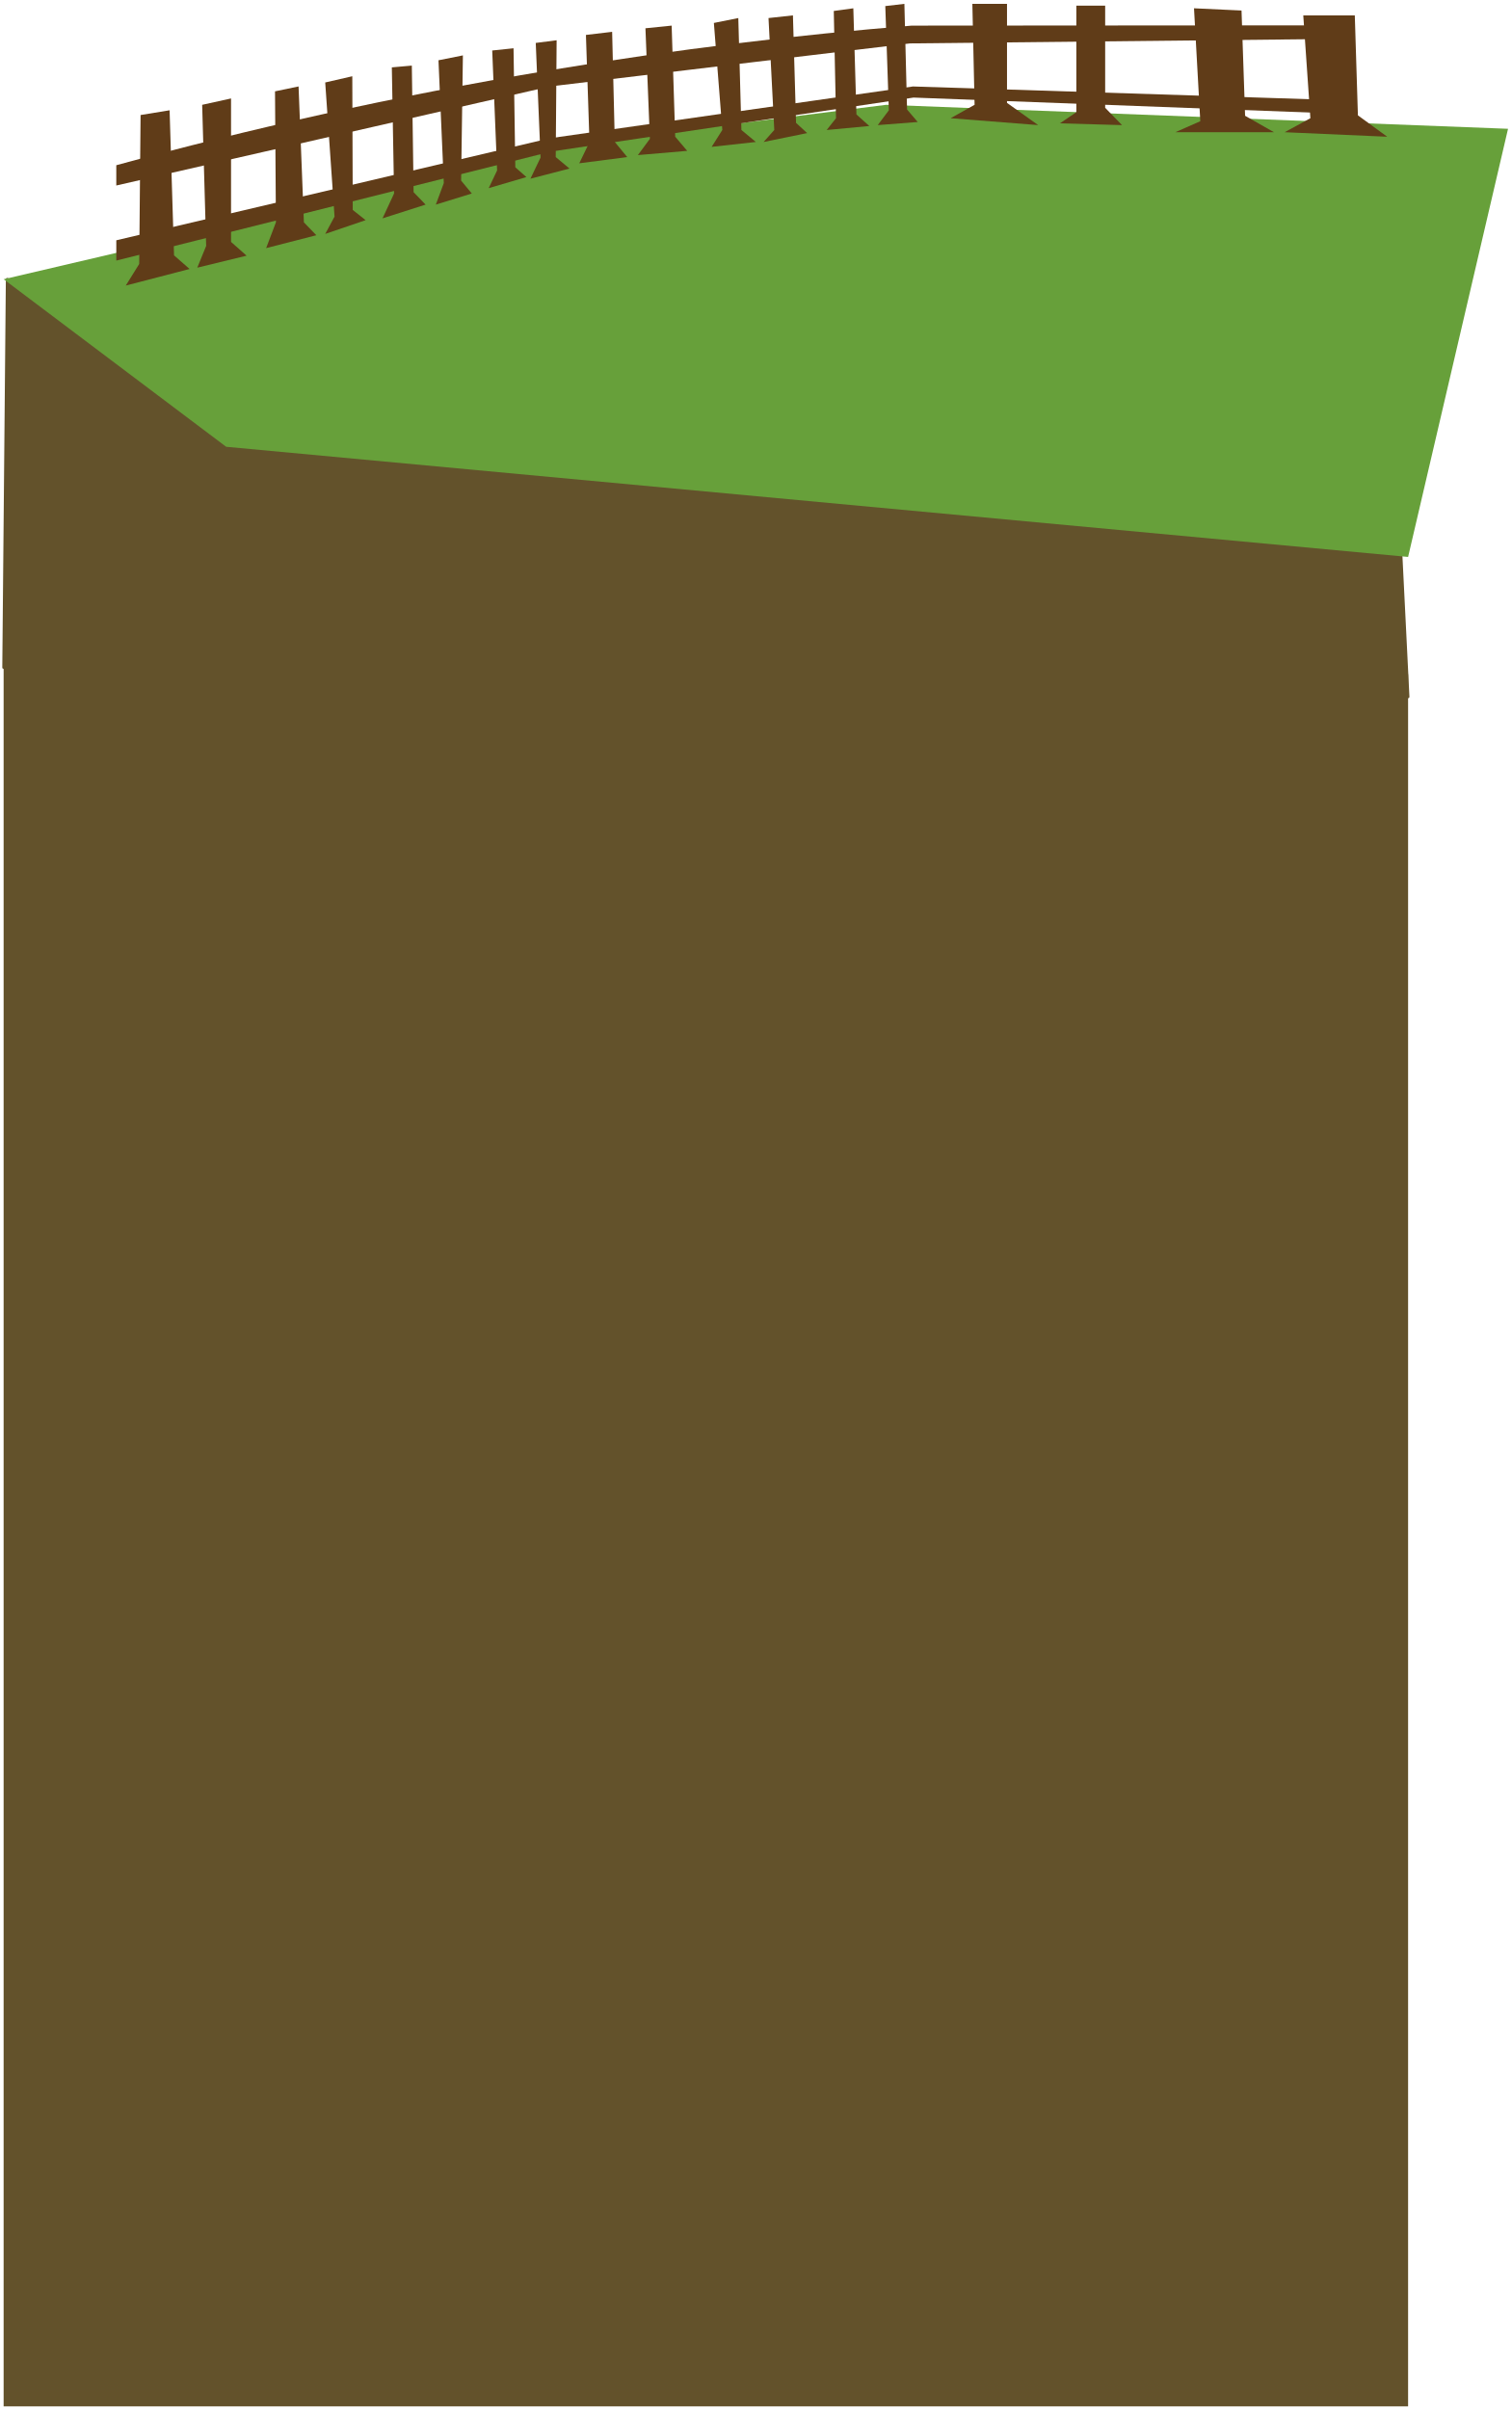
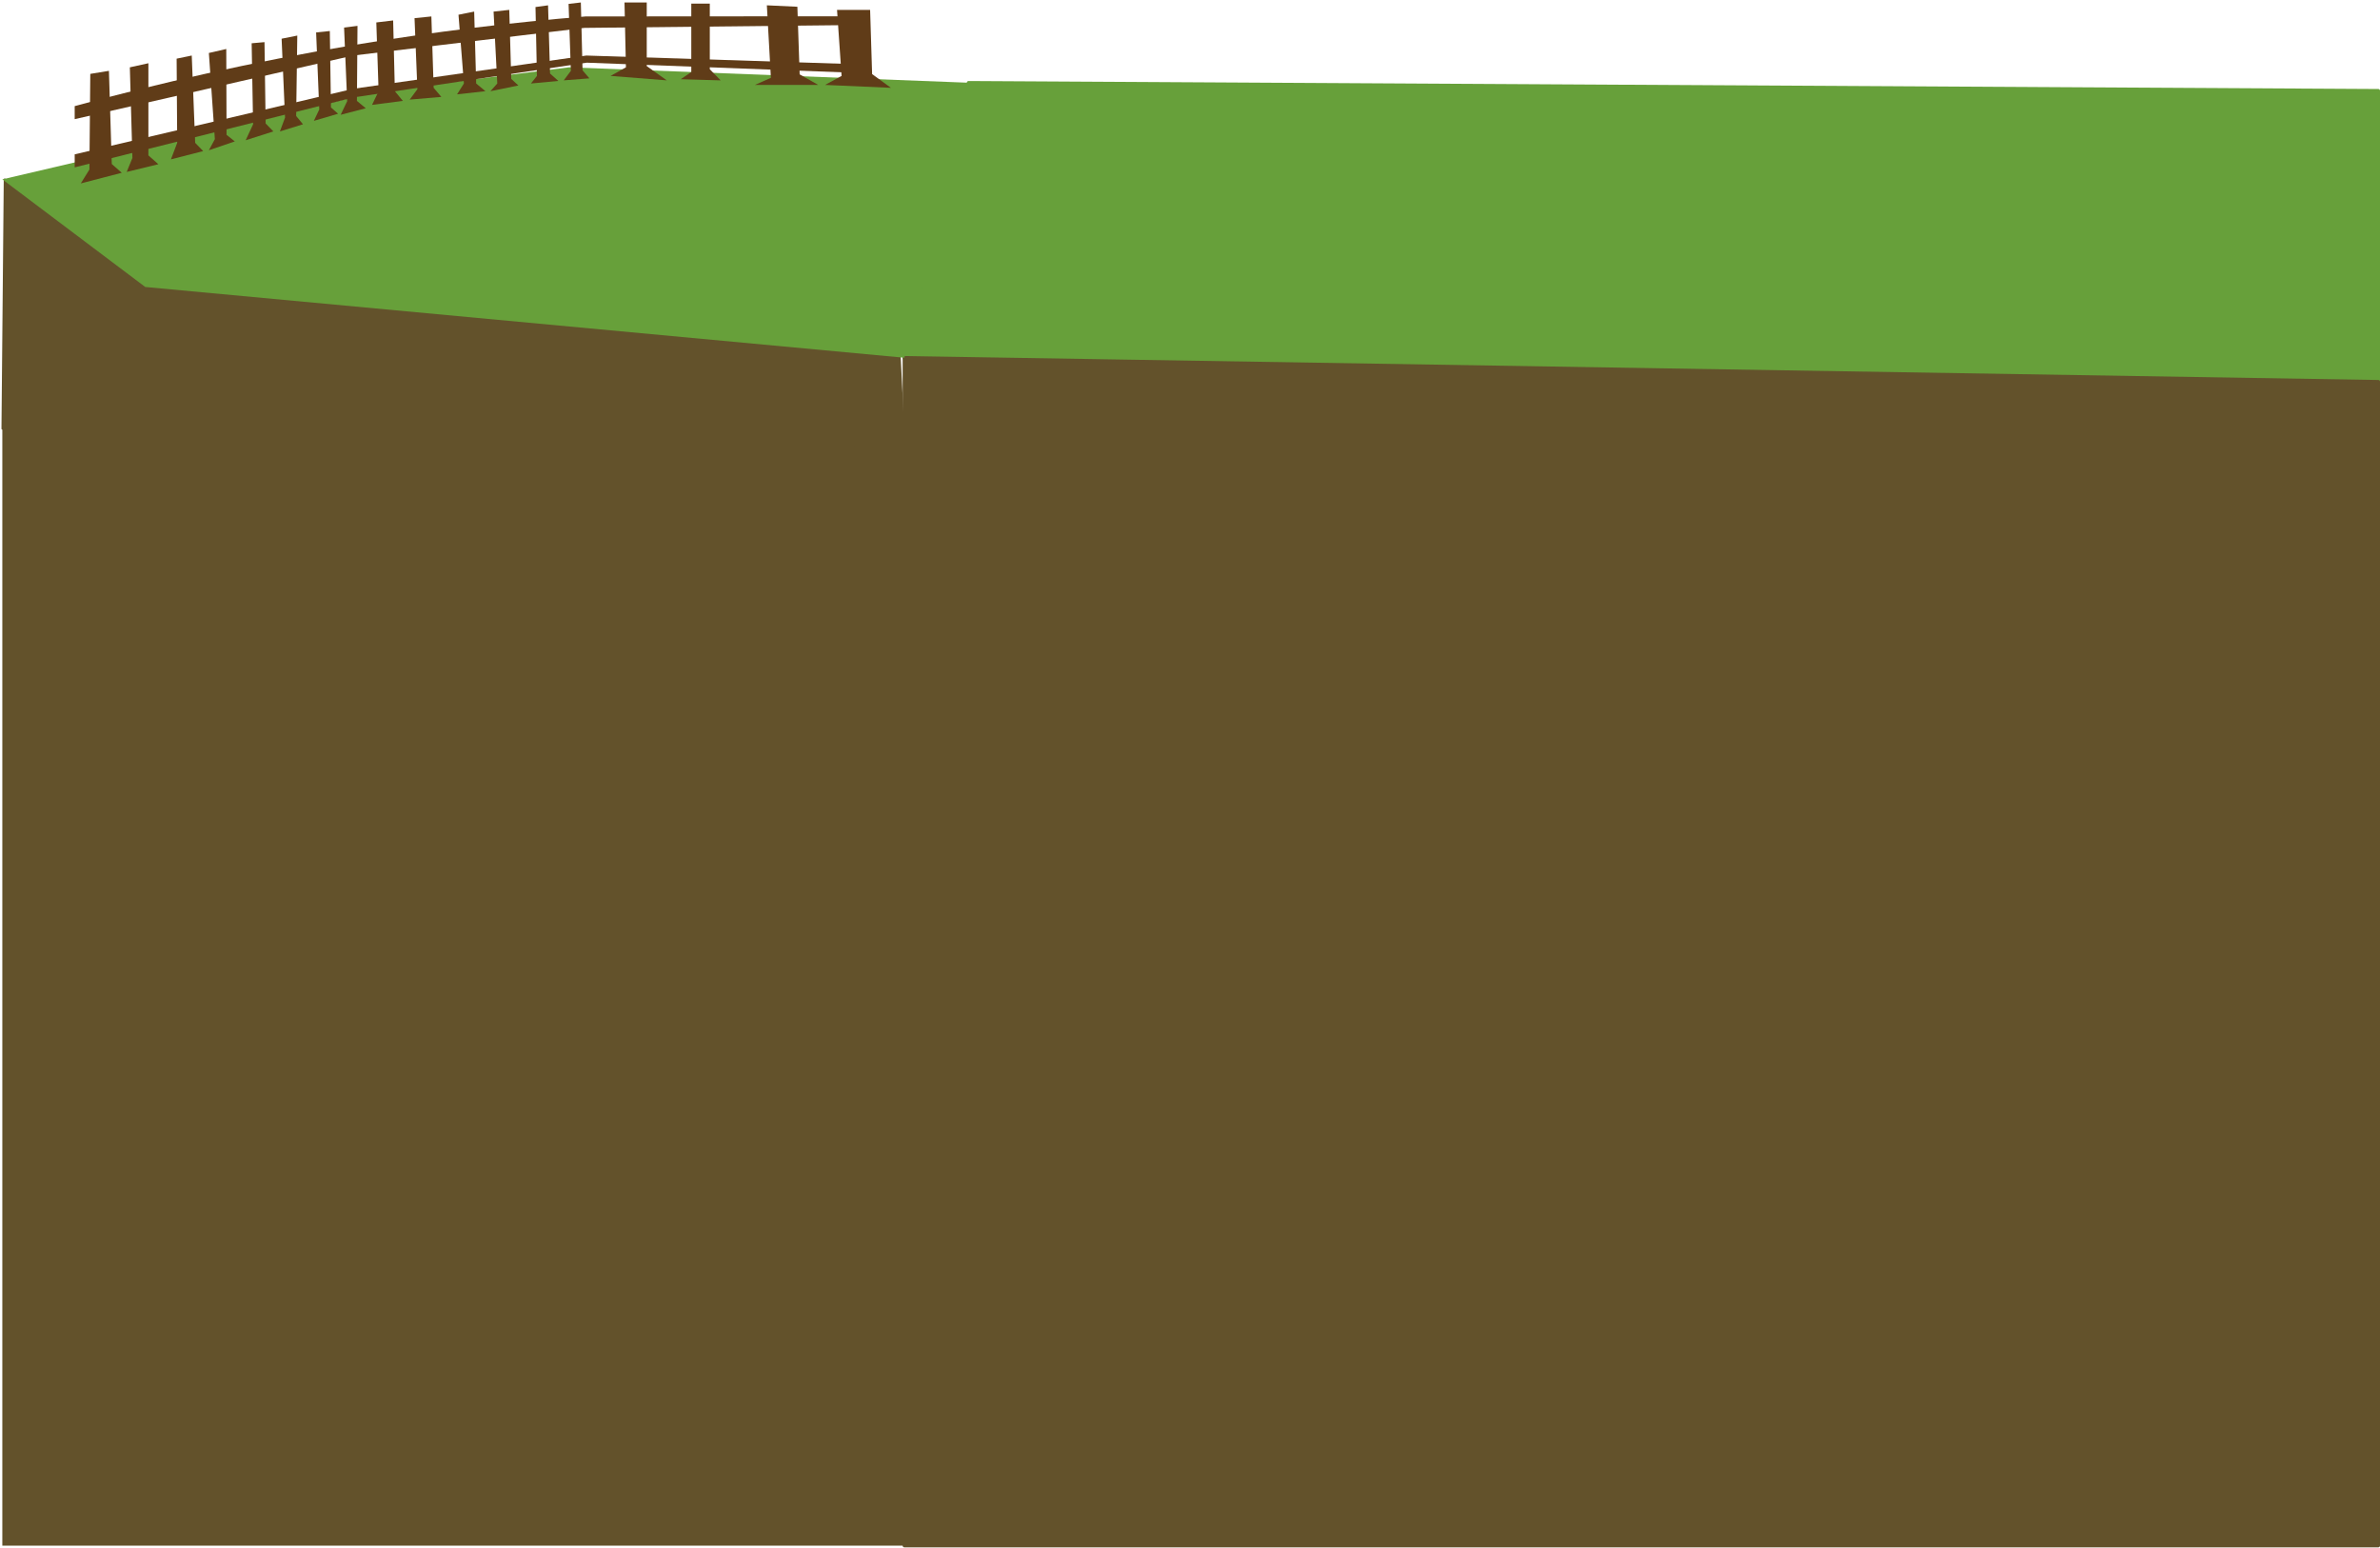
- <svg xmlns="http://www.w3.org/2000/svg" viewBox="1721 1194 1134 1808">
+ <svg xmlns="http://www.w3.org/2000/svg" viewBox="1721 1194 2781 1808">
  <polygon fill="#63522b" points="1723.72,1690 2777.72,1700 2777.72,3000 1723.72,3000" />
+   <polygon fill="#67a03a" stroke="#67a03a" stroke-width="4" stroke-linejoin="round" points="2852.73,1290.66 4500,1300 4500,1640 2777.73,1611.99" />
+   <polygon fill="#63522b" stroke="#63522b" stroke-width="4" stroke-linejoin="round" points="2777.73,1611.99 4500,1640 4500,3000 2777.72,3000" />
  <g id="_x35_">
    <path fill="#63522b" stroke="#63522b" stroke-width="2" stroke-linejoin="round" d="M1726.39,1403.58c-.89,97.14-1.78,194.28-2.67,291.42,351.33,7.33,702.67,14.67,1054,22-1.78-35.78-3.56-71.56-5.33-107.33-100.44-34.44-200.89-68.89-301.33-103.33-205.33-19.33-410.67-38.67-616-58-42.89-14.92-85.78-29.83-128.67-44.75Z" />
    <path fill="#67a03a" d="M1723.72,1403.58c146.56-34.31,293.11-68.61,439.67-102.92,74.22-9.33,148.44-18.67,222.67-28,155.56,6,311.11,12,466.67,18-25,107.11-50,214.22-75,321.33-295.67-27.56-591.33-55.11-887-82.67-55.67-41.92-111.33-83.83-167-125.75Z" />
    <path fill="#603c18" d="M1815.39,1408.33c3.36-5.41,6.72-10.82,10.08-16.22.34-37.26.68-74.52,1.03-111.78l21.78-3.56,3.33,108.89,11.68,10.22c-15.97,4.15-31.94,8.3-47.91,12.44Z" />
    <path fill="#603c18" d="M1869.06,1394.89c12.33-3,24.67-6,37-9-3.89-3.44-7.78-6.89-11.67-10.33v-107.67c-7.22,1.59-14.44,3.19-21.67,4.78l3,105.89c-2.22,5.44-4.44,10.89-6.67,16.33Z" />
    <path fill="#603c18" d="M1920.72,1380.22c12.56-3.22,25.11-6.44,37.67-9.67-3.11-3.22-6.22-6.44-9.33-9.67-1.33-34-2.67-68-4-102-5.89,1.22-11.78,2.44-17.67,3.67.22,32.78.44,65.56.67,98.33-2.44,6.44-4.89,12.89-7.33,19.33Z" />
    <path fill="#603c18" d="M1965.06,1369.56c10.11-3.44,20.22-6.89,30.33-10.33-3.22-2.56-6.44-5.11-9.67-7.67-.11-33.44-.22-66.89-.33-100.33-6.78,1.56-13.56,3.11-20.33,4.67,2.33,33.56,4.67,67.11,7,100.67-2.33,4.33-4.67,8.67-7,13Z" />
    <path fill="#603c18" d="M2008.06,1357.89c10.78-3.44,21.56-6.89,32.33-10.33l-9-9.33c-.44-31.67-.89-63.33-1.33-95-5,.44-10,.89-15,1.33.56,31.56,1.11,63.11,1.67,94.67-2.89,6.22-5.78,12.44-8.67,18.67Z" />
    <path fill="#603c18" d="M2048.06,1347.56c9-2.78,18-5.56,27-8.33-2.67-3.22-5.33-6.44-8-9.67.44-31.33.89-62.67,1.33-94-6.11,1.22-12.22,2.44-18.33,3.67,1.33,30.72,2.67,61.44,4,92.17l-6,16.17Z" />
    <path fill="#603c18" d="M2087.72,1335.22c9.44-2.78,18.89-5.56,28.33-8.33-2.78-2.44-5.56-4.89-8.33-7.33-.44-29.78-.89-59.56-1.33-89.33-5.33.56-10.67,1.11-16,1.67,1.22,30,2.44,60,3.67,90-2.11,4.44-4.22,8.89-6.33,13.33Z" />
    <path fill="#603c18" d="M2119.06,1328.11c9.78-2.54,19.56-5.07,29.33-7.61-3.44-2.87-6.89-5.74-10.33-8.61l.67-87.67c-5.22.67-10.44,1.33-15.67,2,1.2,28.67,2.41,57.34,3.61,86.02-2.54,5.29-5.07,10.58-7.61,15.87Z" />
    <path fill="#603c18" d="M2155.72,1316.56c12-1.56,24-3.11,36-4.67-3.11-3.78-6.22-7.56-9.33-11.33-.67-27.56-1.33-55.11-2-82.67-6.56.78-13.11,1.56-19.67,2.33l2.67,80.44c-2.56,5.3-5.11,10.59-7.67,15.89Z" />
    <path fill="#603c18" d="M2199.72,1310.39c12.33-1.06,24.67-2.11,37-3.17l-9-10.61c-.89-27.8-1.78-55.59-2.67-83.39-6.56.67-13.11,1.33-19.67,2,1.11,27.67,2.22,55.33,3.33,83-3,4.06-6,8.11-9,12.17Z" />
    <path fill="#603c18" d="M2255.06,1304.22c11.06-1.22,22.11-2.44,33.17-3.67l-10.83-9c-.78-28-1.56-56-2.33-84-6.11,1.22-12.22,2.44-18.33,3.67,2.11,26.78,4.22,53.56,6.33,80.33-2.67,4.22-5.33,8.44-8,12.67Z" />
    <path fill="#603c18" d="M2294.06,1300.56c10.89-2.22,21.78-4.44,32.67-6.67-2.78-2.56-5.56-5.11-8.33-7.67-.78-26.89-1.56-53.78-2.33-80.67-6.11.67-12.22,1.33-18.33,2,1.44,28,2.89,56,4.33,84-2.67,3-5.33,6-8,9Z" />
    <path fill="#603c18" d="M2341.39,1291.56c2.33-2.94,4.67-5.89,7-8.83-.56-26.83-1.11-53.67-1.67-80.5,4.89-.67,9.78-1.33,14.67-2,.78,26.56,1.56,53.11,2.33,79.67,3.22,2.89,6.44,5.78,9.67,8.67-10.67,1-21.33,2-32,3Z" />
    <path fill="#603c18" d="M2379.72,1287.89l8.33-11.11c-.89-26.07-1.78-52.15-2.67-78.22,4.78-.56,9.56-1.11,14.33-1.67.67,26.43,1.33,52.85,2,79.28,2.67,3.13,5.33,6.26,8,9.39-10,.78-20,1.56-30,2.33Z" />
    <path fill="#603c18" d="M2434.39,1282.72c6-3.35,12-6.7,18-10.06-.56-25.26-1.11-50.52-1.67-75.78h26v74.33c7.8,5.56,15.59,11.11,23.39,16.67-21.91-1.72-43.81-3.44-65.72-5.17Z" />
    <path fill="#603c18" d="M2516.44,1286.56c4.11-2.79,8.21-5.59,12.32-8.38v-79.95h21.63v76.67c4.22,4.33,8.44,8.67,12.67,13-15.54-.44-31.07-.89-46.61-1.33Z" />
    <path fill="#603c18" d="M2617.06,1200.22c1.57,28.25,3.15,56.5,4.72,84.75l-18.72,8.25h74c-7.22-4.11-14.44-8.22-21.67-12.33-.89-26.33-1.78-52.67-2.67-79-11.89-.56-23.78-1.11-35.67-1.67Z" />
    <path fill="#603c18" d="M2699.06,1205.56c1.78,25.72,3.56,51.44,5.33,77.17-6.44,3.5-12.89,7-19.33,10.5,25.67,1.13,51.33,2.26,77,3.39-7.33-5.35-14.67-10.7-22-16.05-.78-25-1.56-50-2.33-75h-38.67Z" />
    <path fill="#603c18" d="M1808.28,1389.56c108.84-27.29,217.69-54.57,326.53-81.86,90.59-13.49,181.19-26.98,271.78-40.47,108.15,4.08,216.3,8.17,324.44,12.25v-10.14c-108.3-3.48-216.59-6.96-324.89-10.44-90.81,12.95-181.61,25.9-272.42,38.85-108.48,25.53-216.96,51.06-325.44,76.59v15.22Z" />
    <path fill="#603c18" d="M1808.28,1333.22l325.44-74.33c90.06-10.77,180.13-21.54,270.19-32.31,109.04-1.15,218.07-2.3,327.11-3.44v-10.14c-108.59.07-217.19.15-325.78.22-84.6,6.86-175.46,17.54-271.53,33.5-118.57,19.7-227.36,44.49-325.44,71.28v15.22Z" />
  </g>
</svg>
